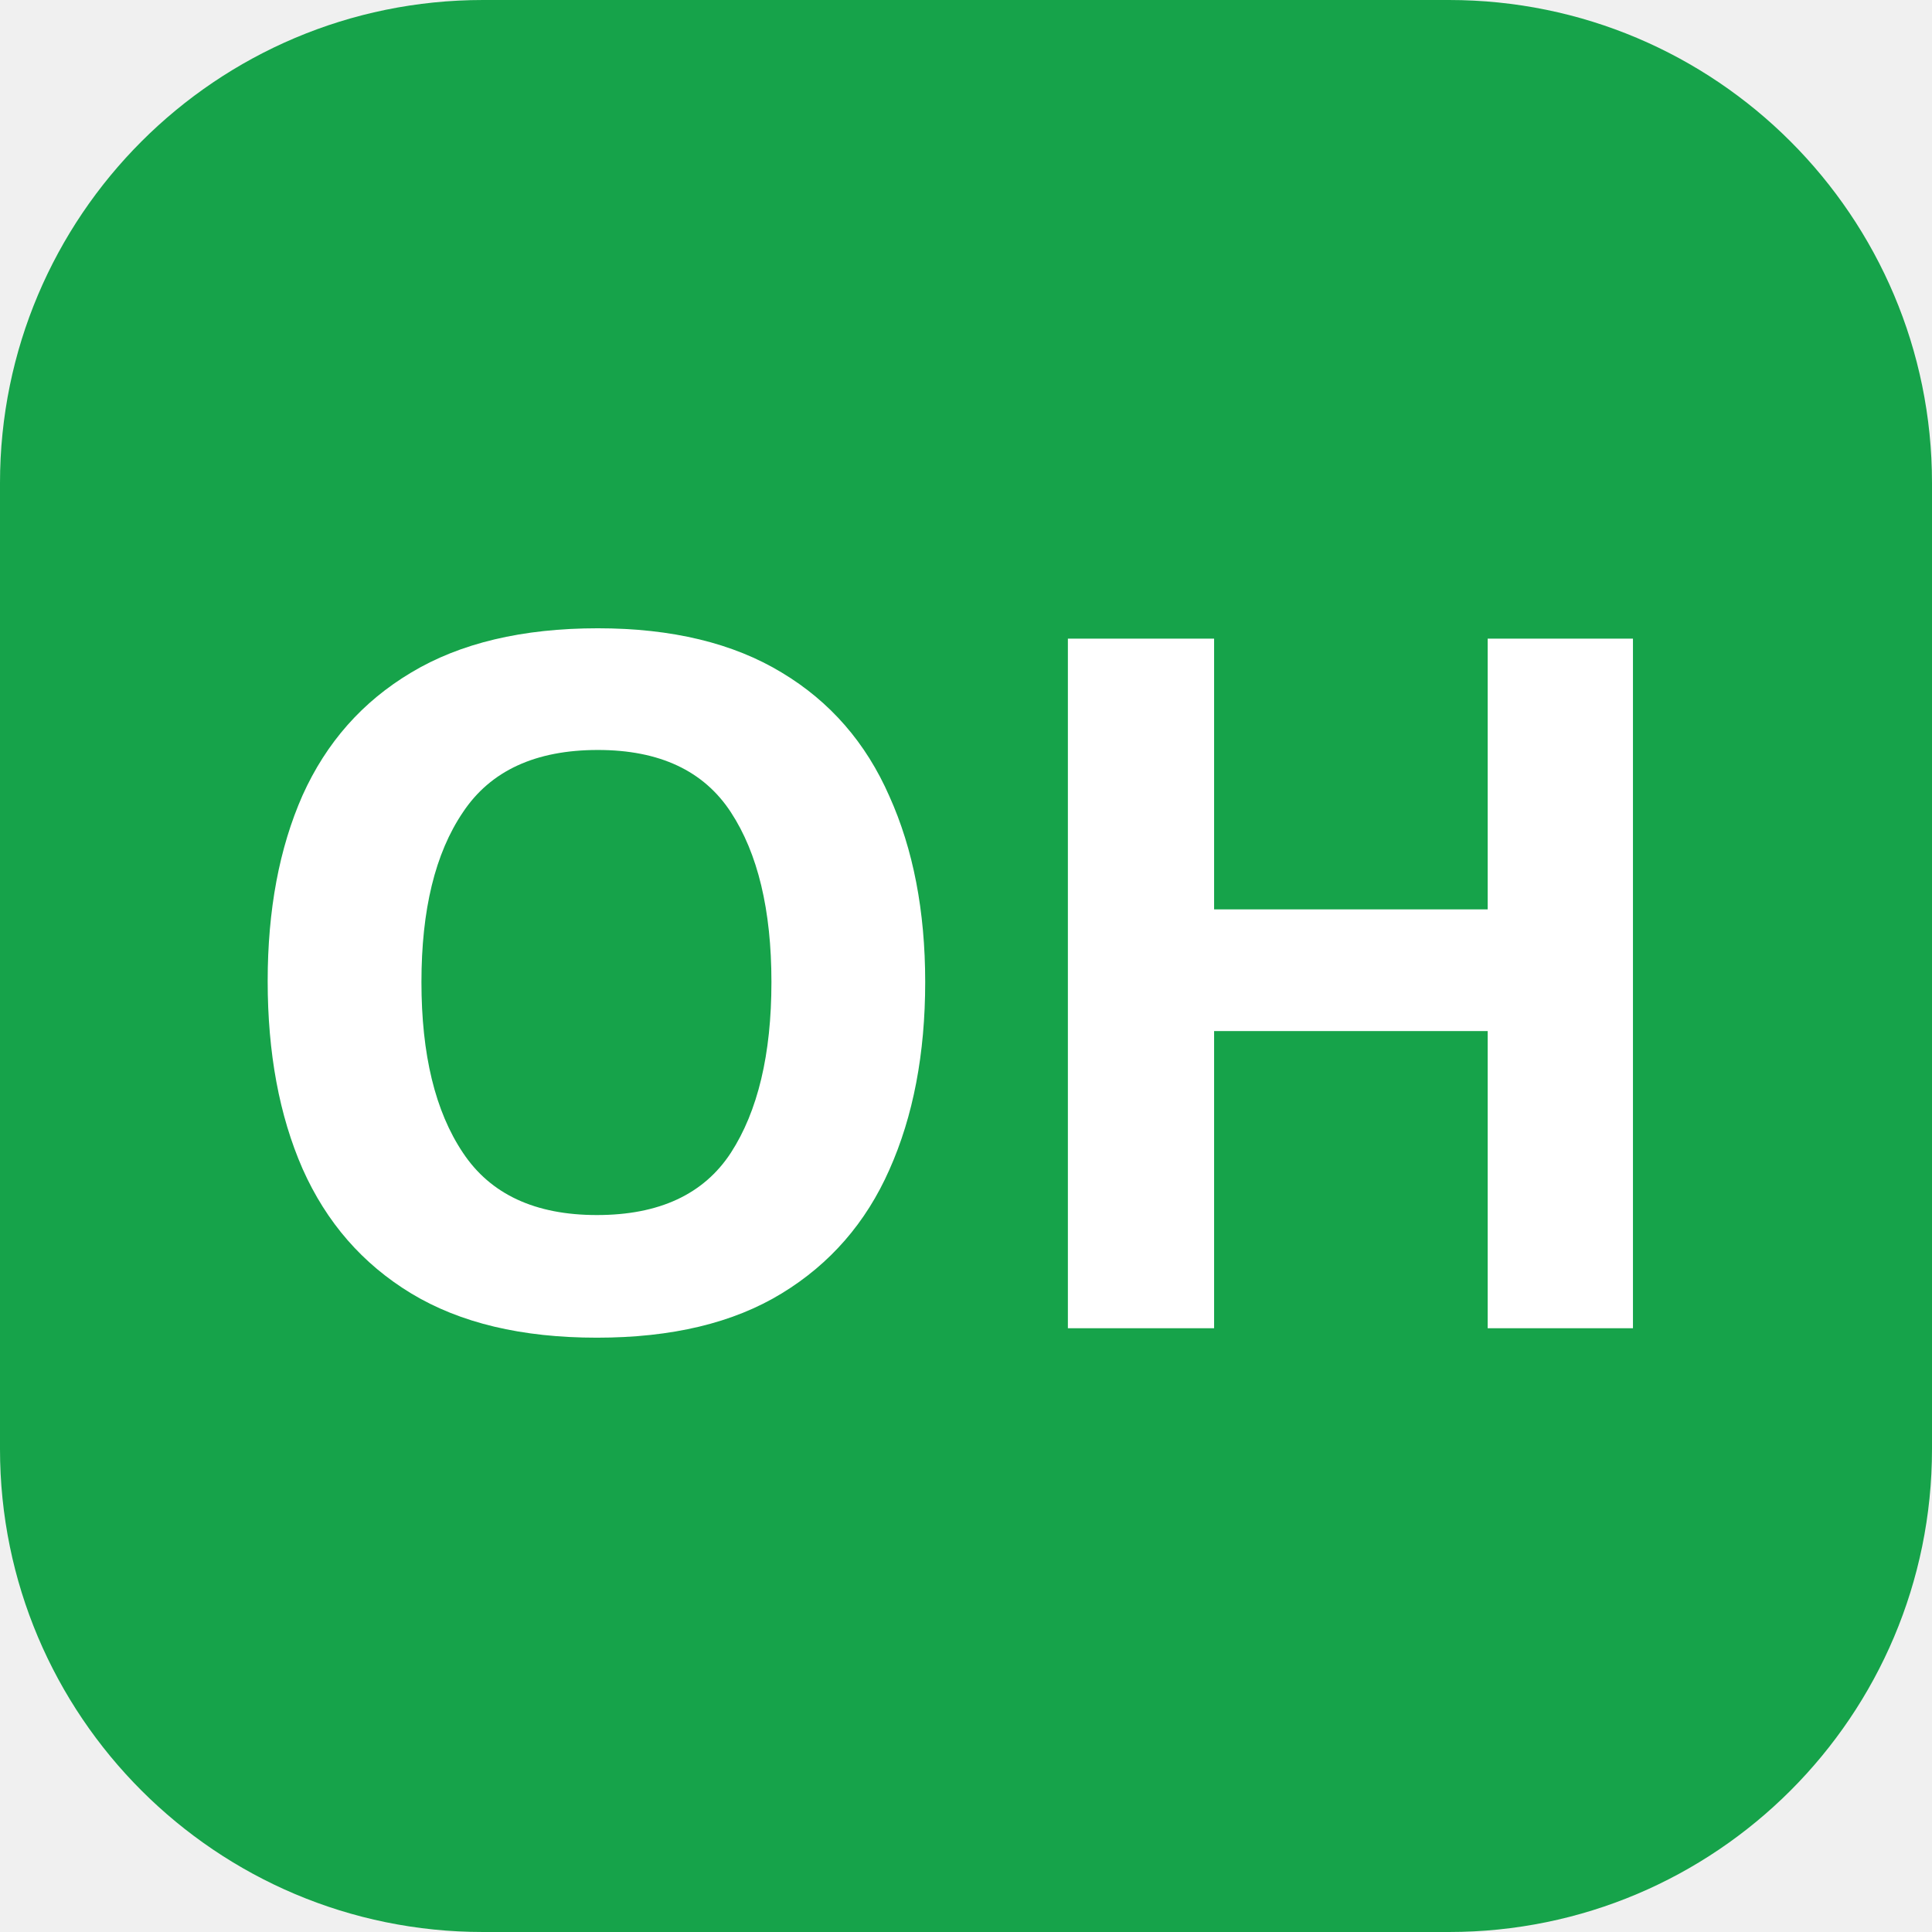
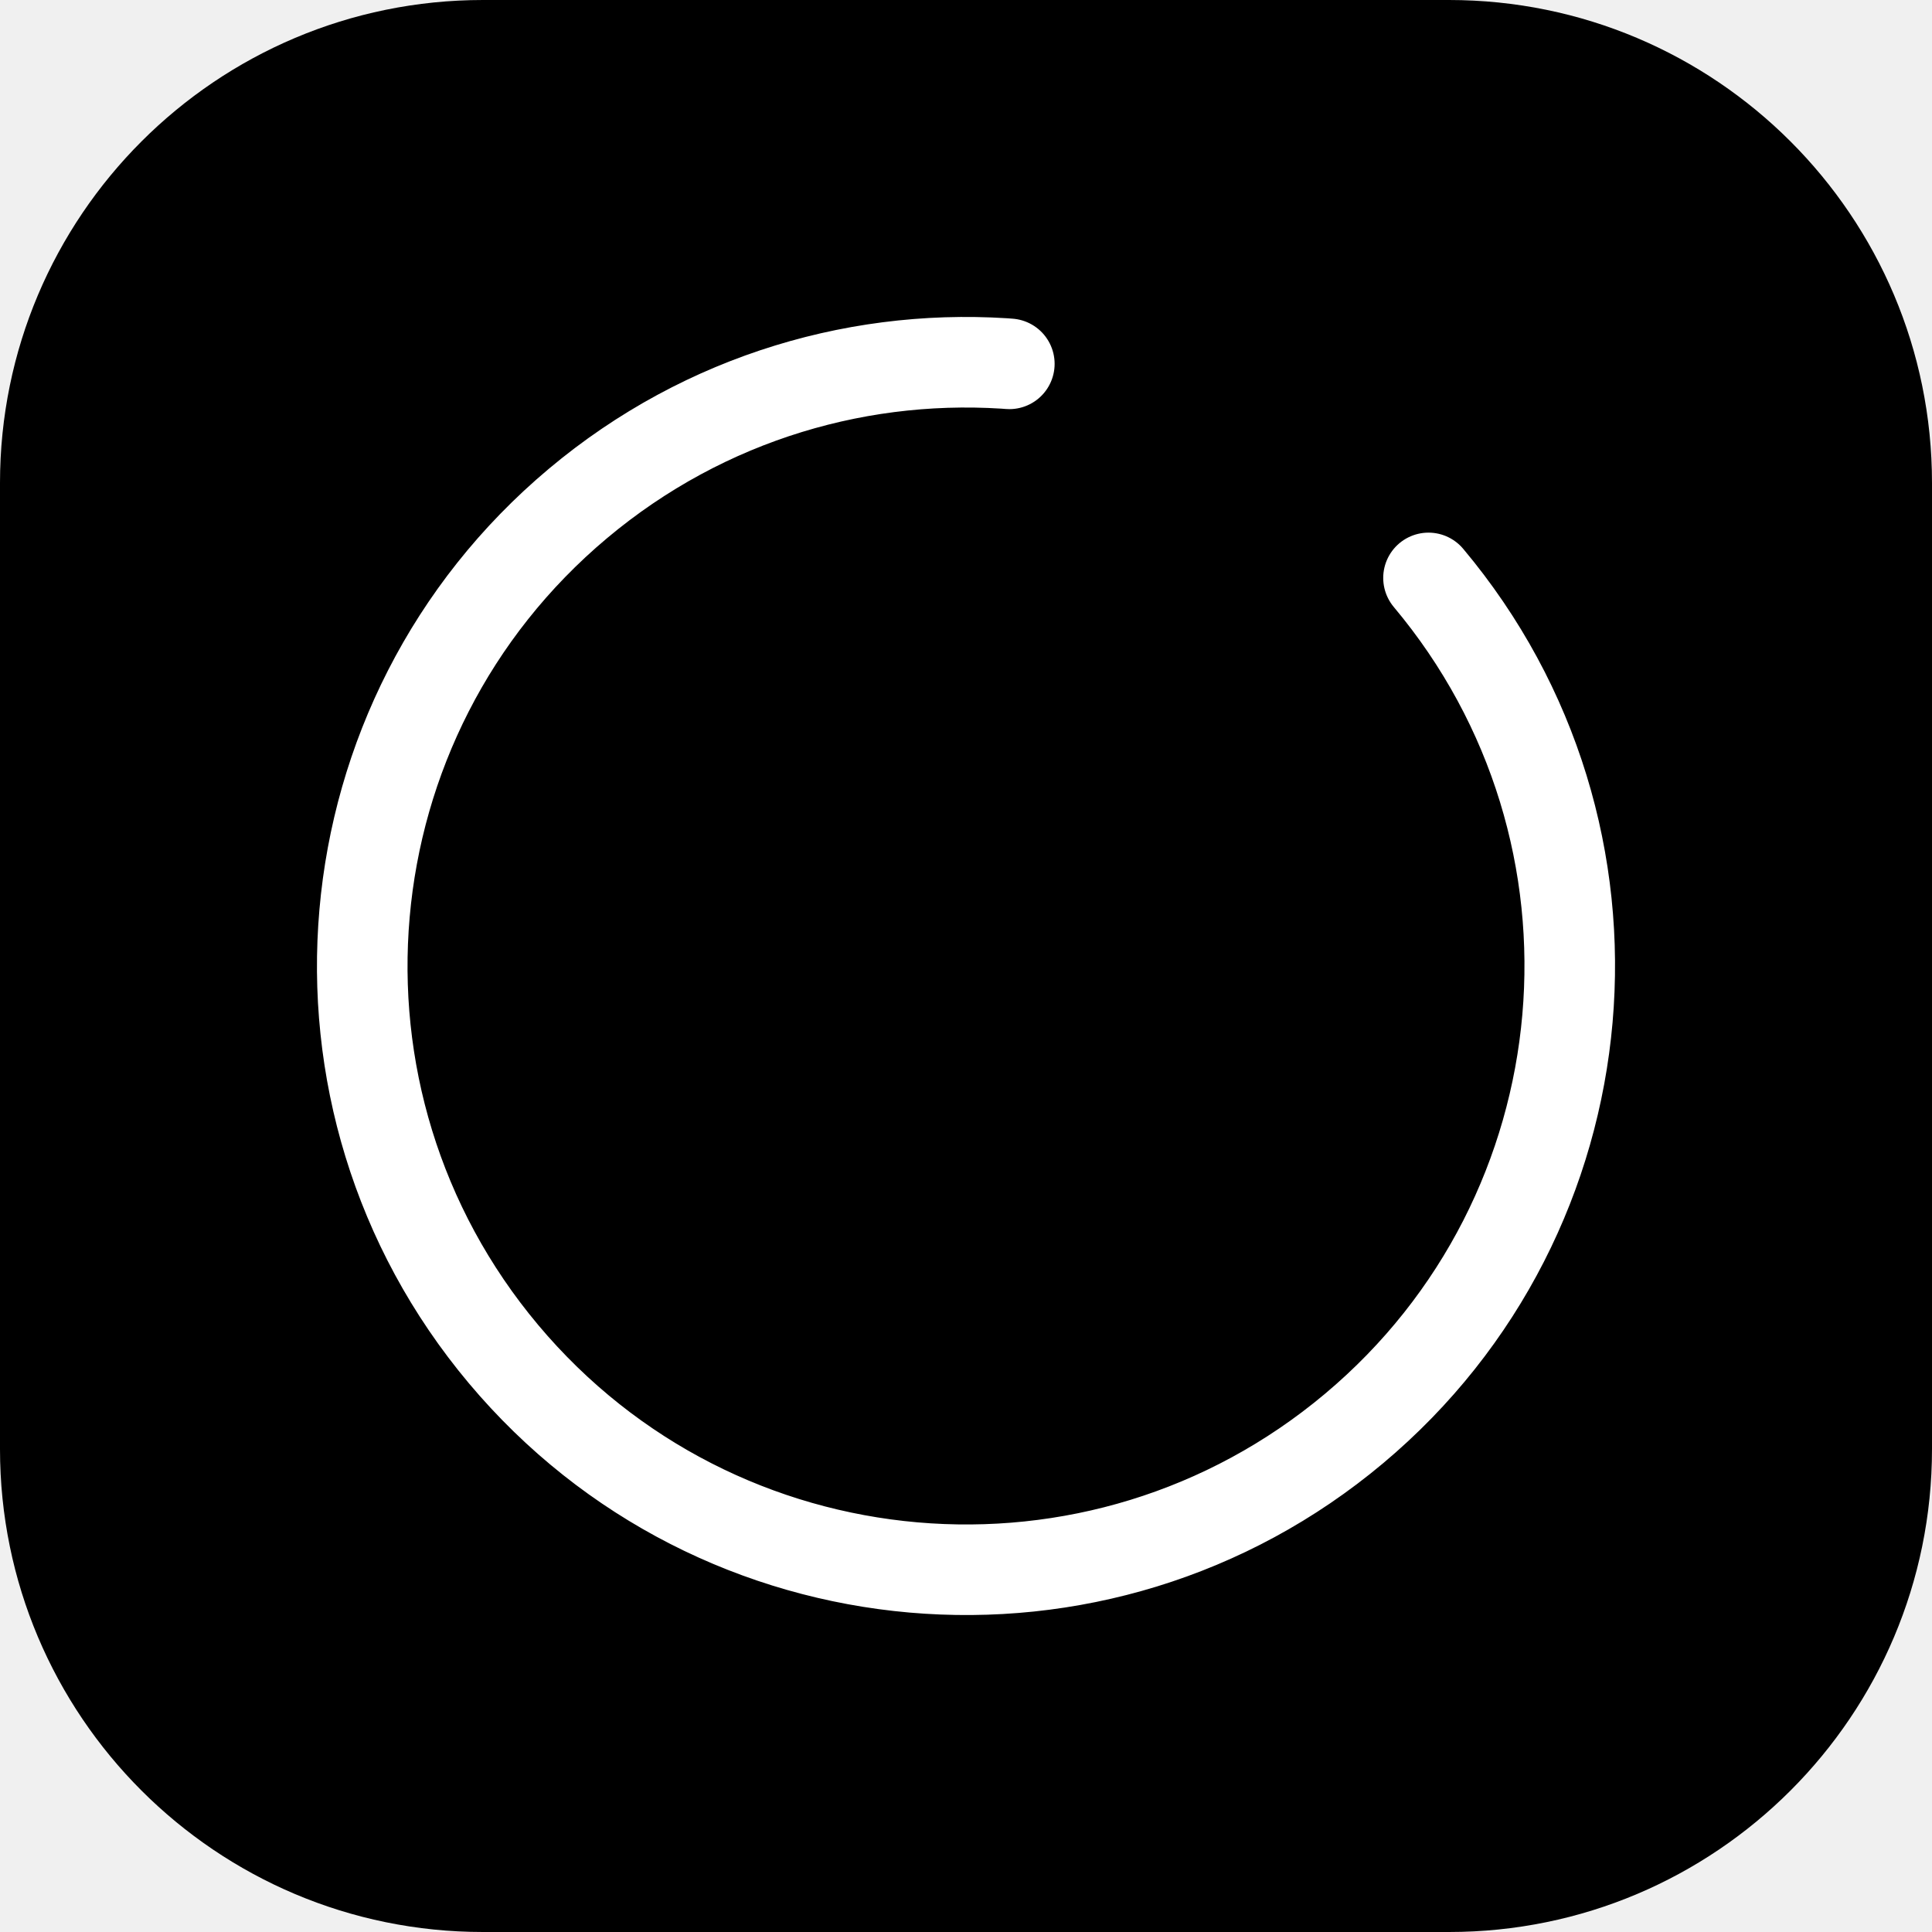
<svg xmlns="http://www.w3.org/2000/svg" width="32" height="32" viewBox="0 0 32 32">
-   <rect width="32" height="32" rx="8" fill="#16a34a" />
-   <text x="16" y="22" text-anchor="middle" font-family="system-ui,sans-serif" font-weight="700" font-size="16" fill="white">OH</text>
+   <rect width="32" height="32" rx="8" fill="#000" />
+   <circle cx="16" cy="16" r="10" fill="none" stroke="#fff" stroke-width="1.5" stroke-dasharray="62.83" stroke-dashoffset="8" stroke-linecap="round" transform="rotate(-40 16 16)" />
</svg>
